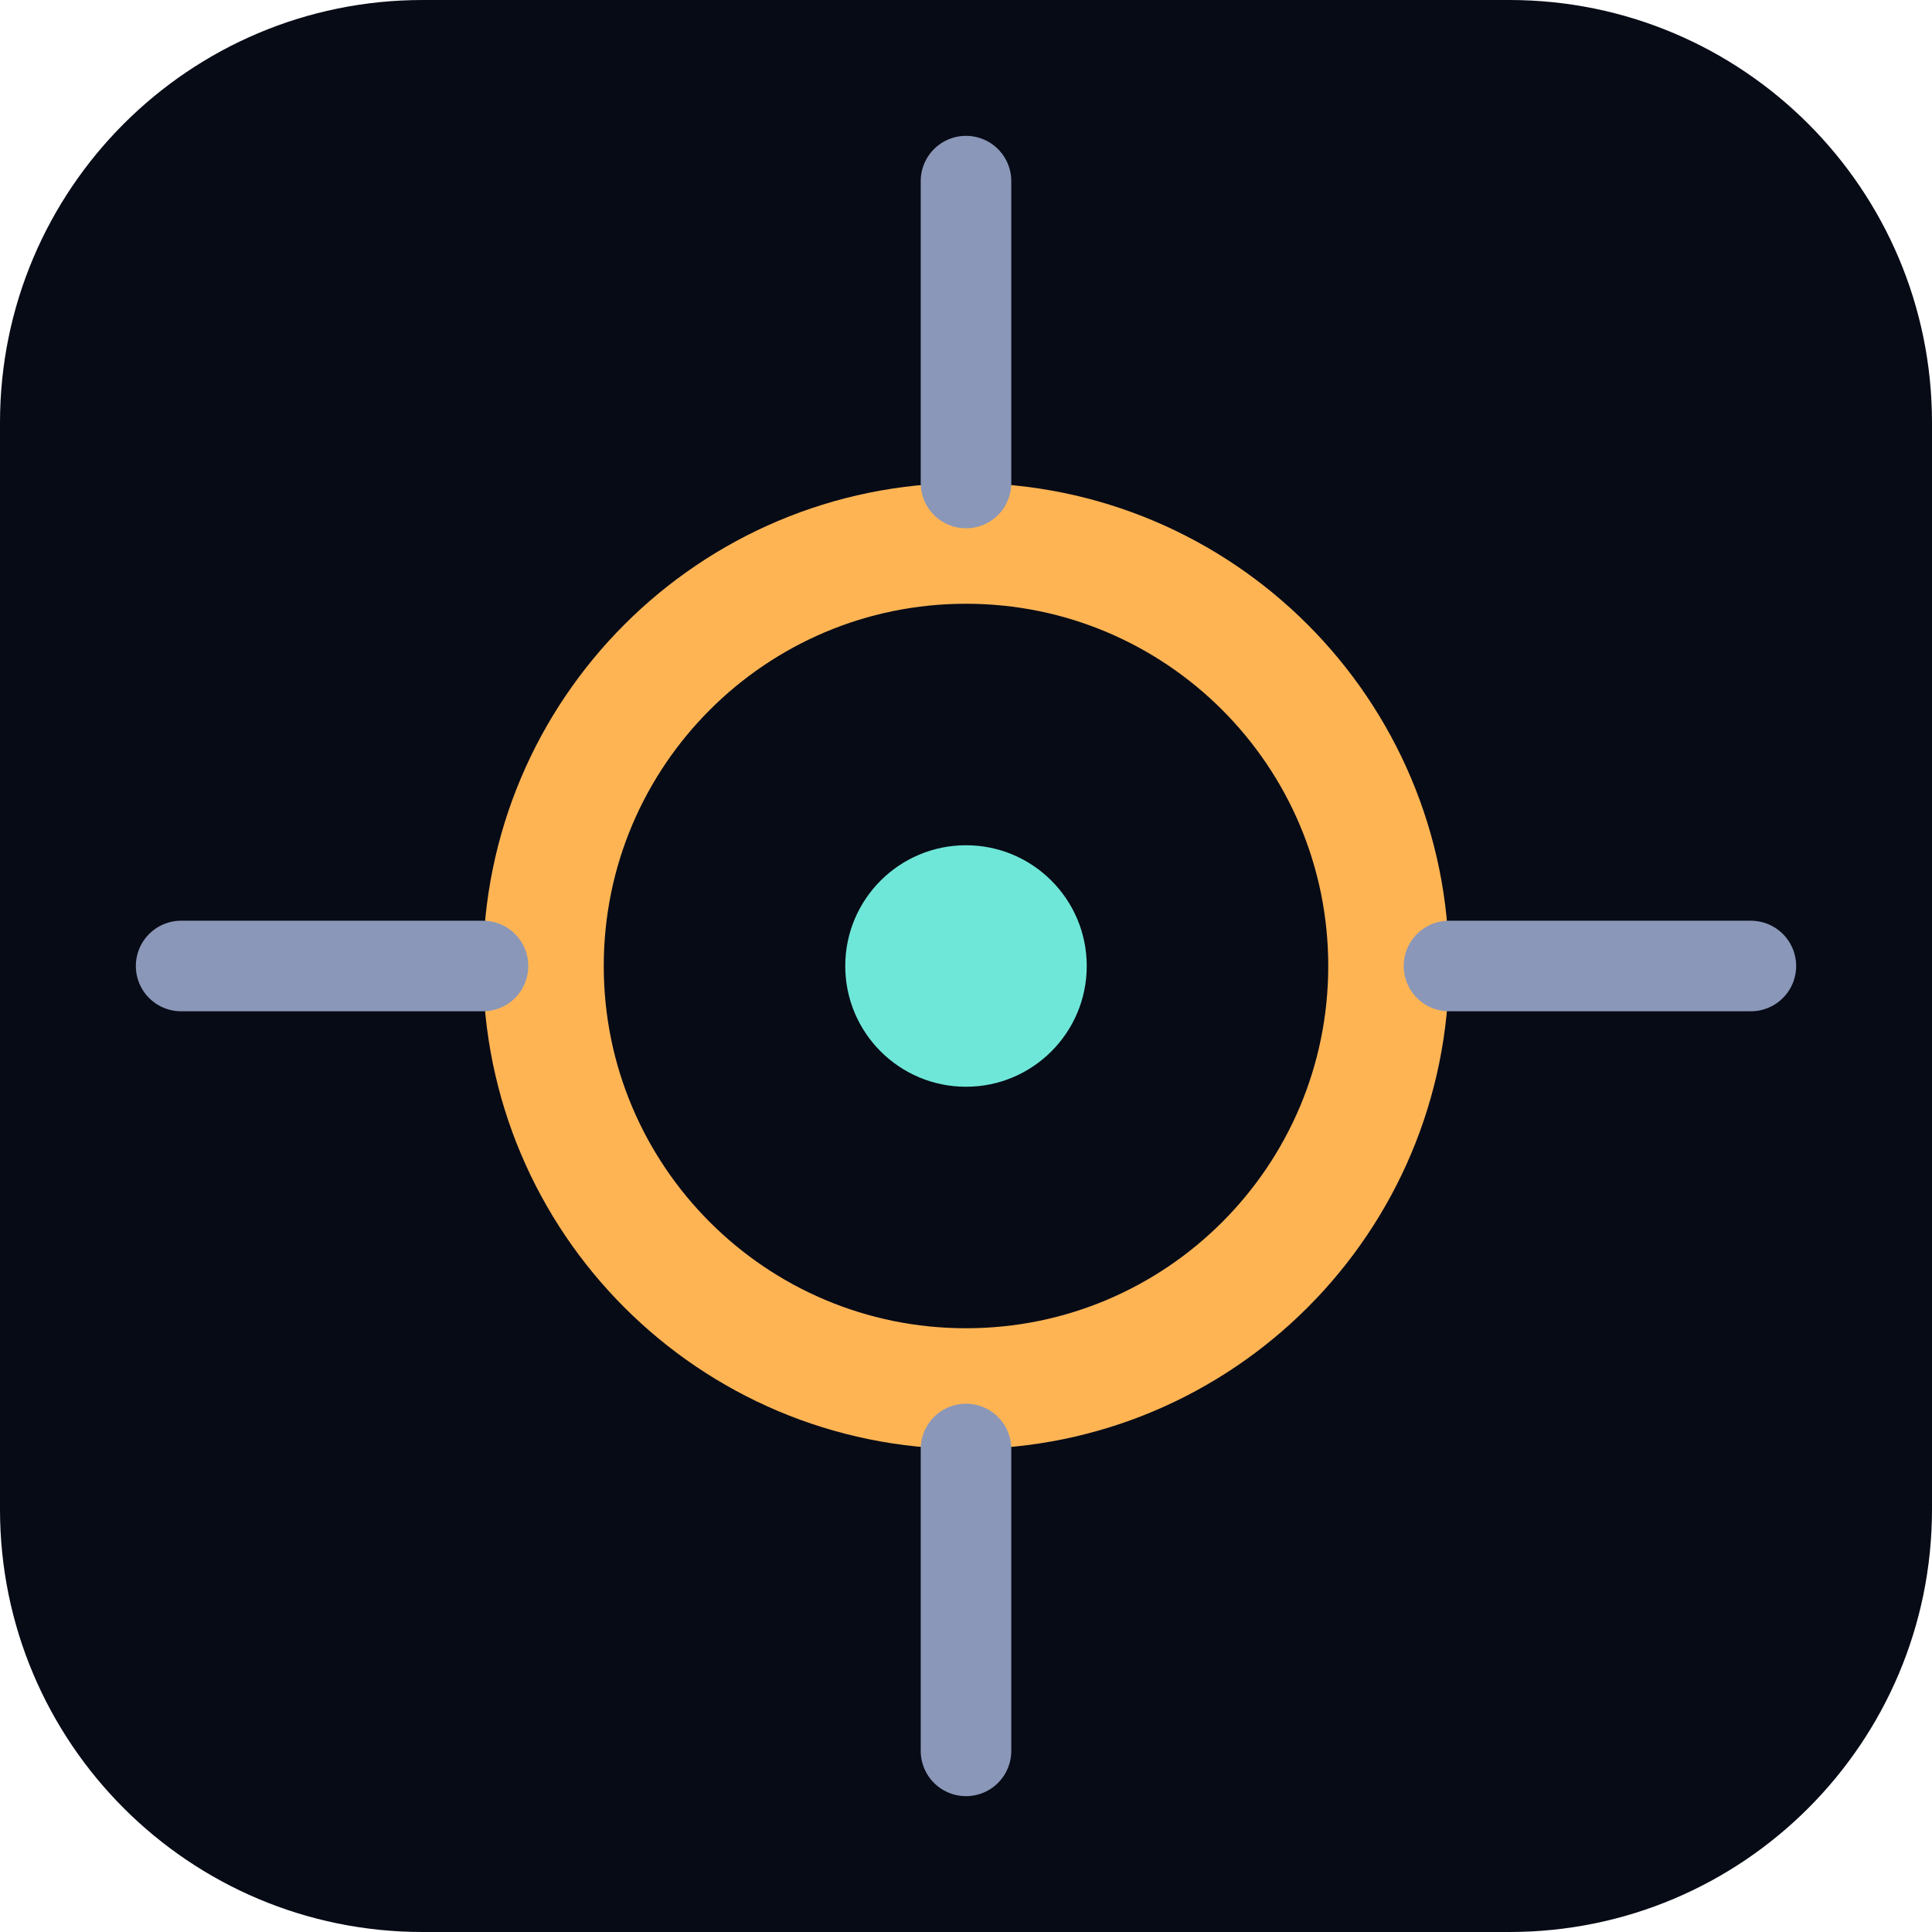
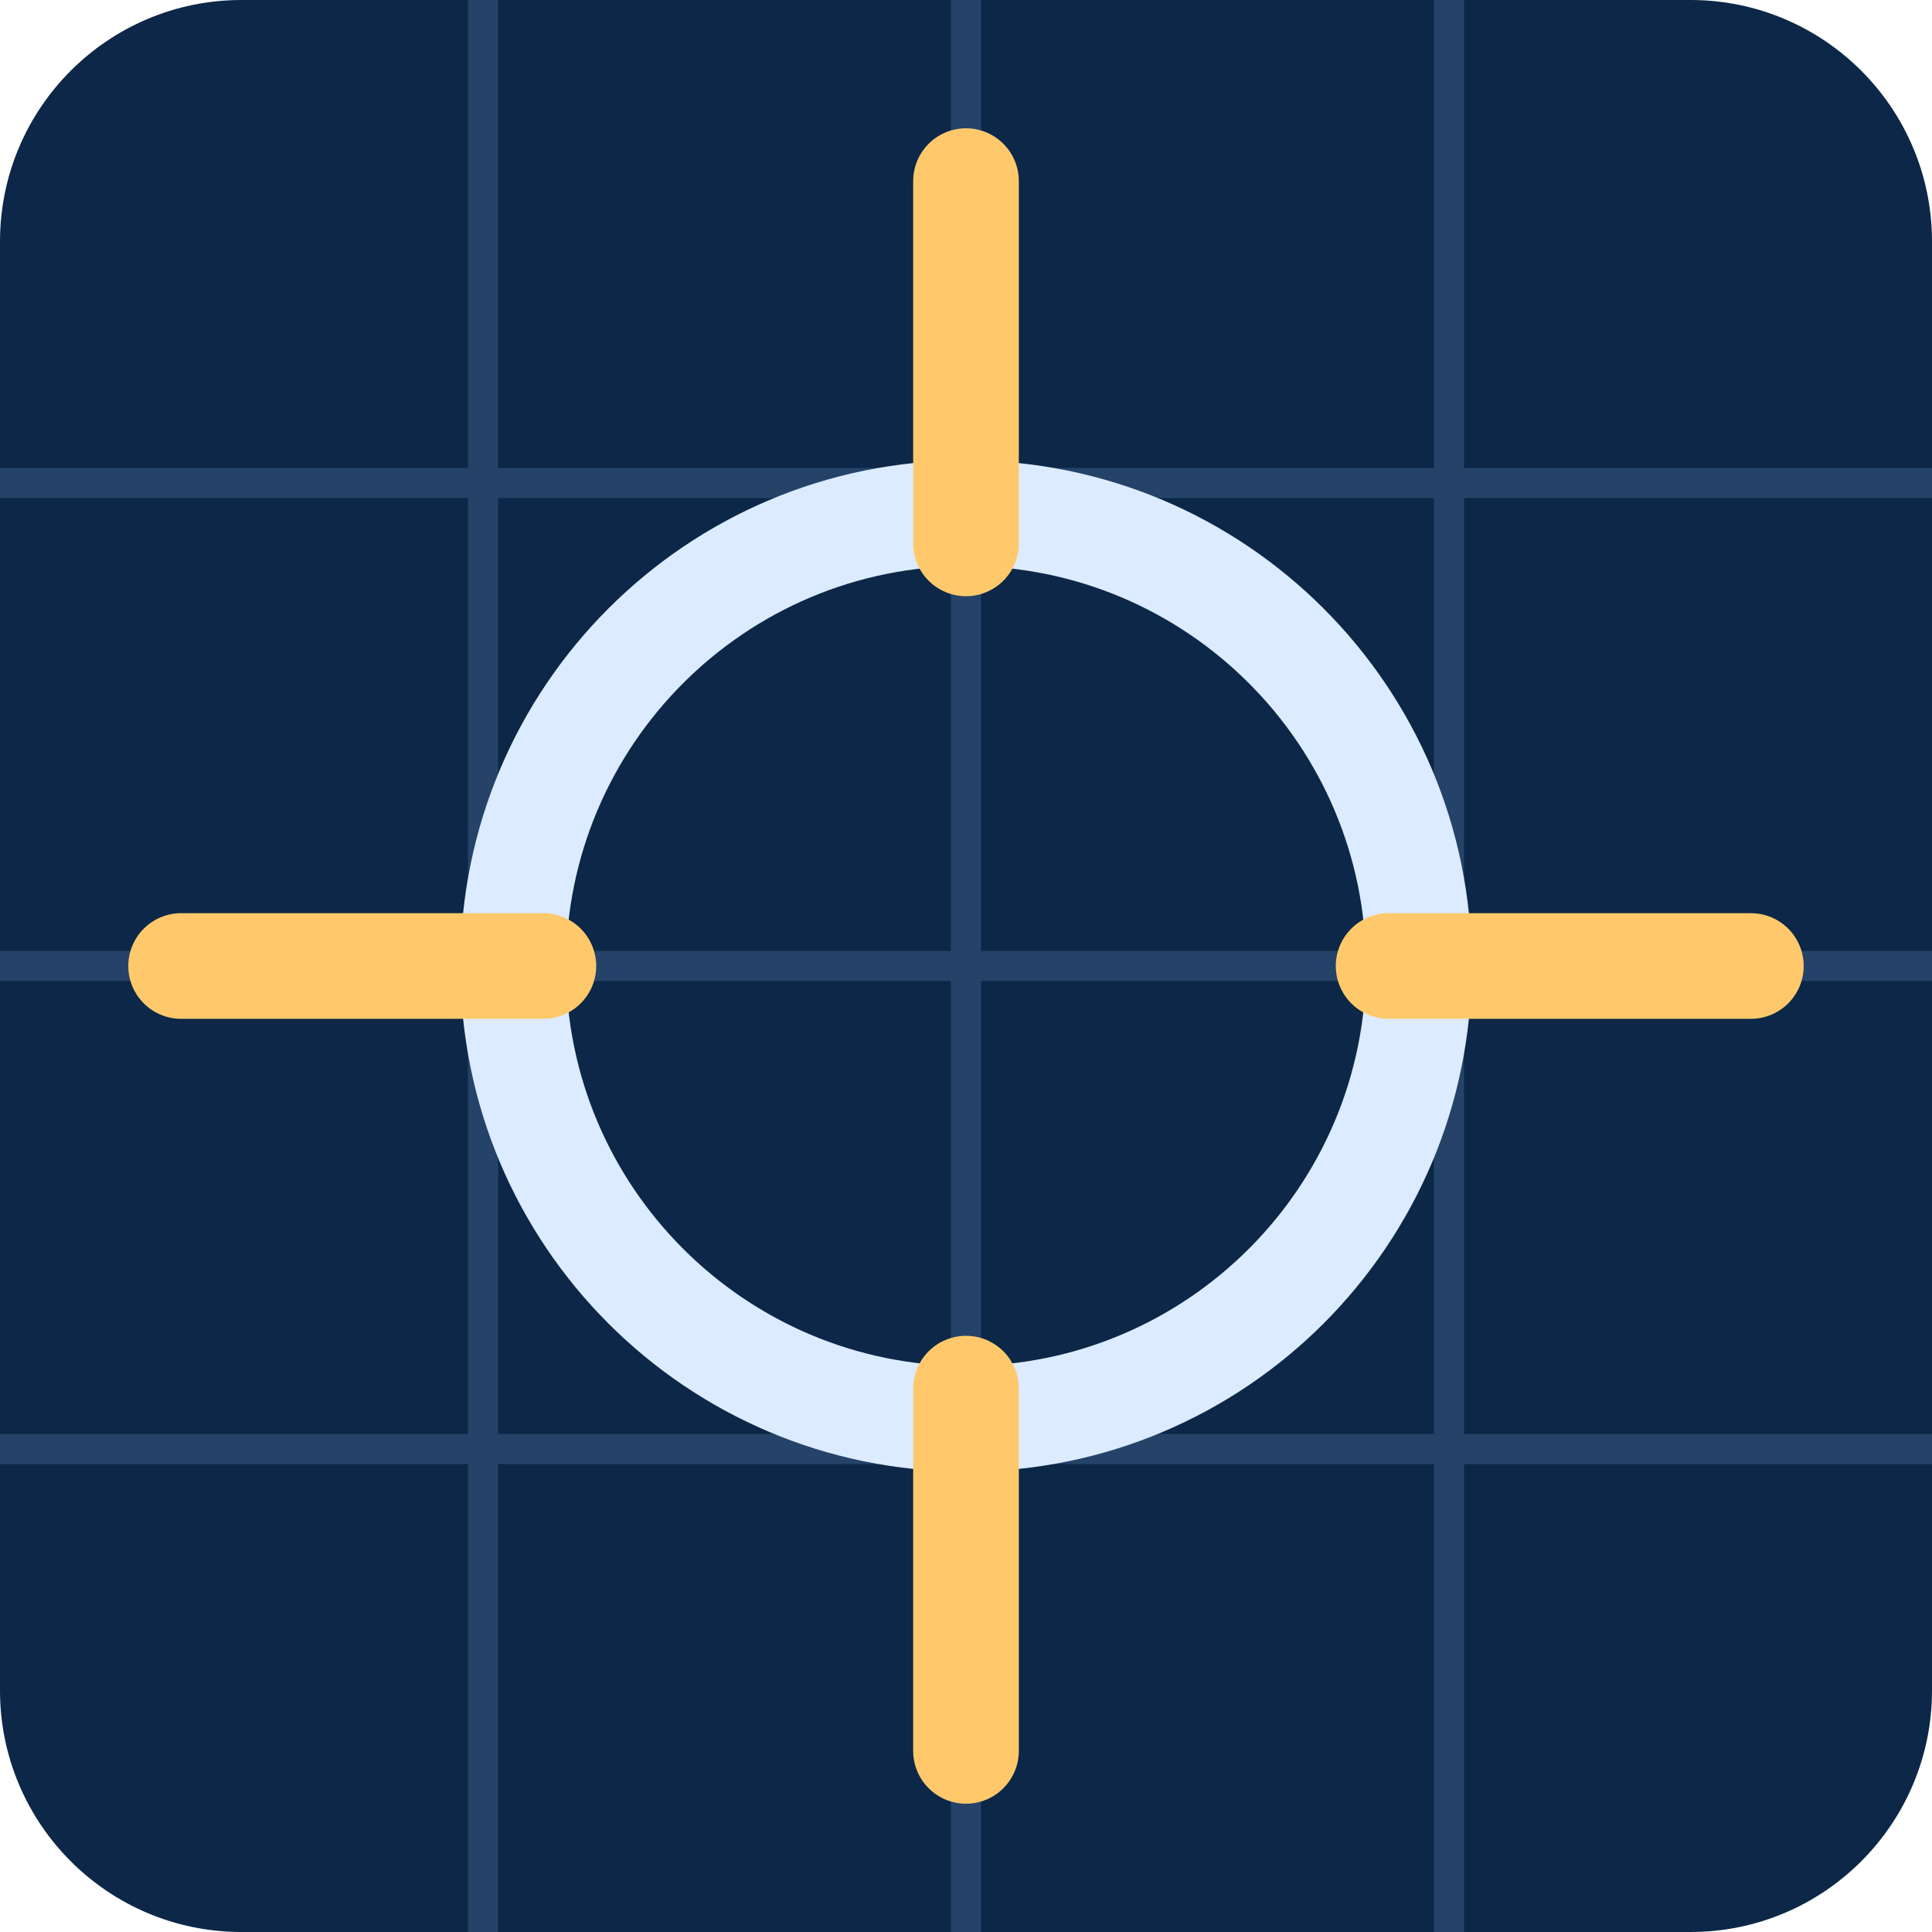
<svg xmlns="http://www.w3.org/2000/svg" viewBox="0 0 64 64">
-   <rect width="64" height="64" rx="14" fill="#070b16" />
-   <circle cx="32" cy="32" r="14" fill="none" stroke="#ffb454" stroke-width="4" />
-   <circle cx="32" cy="32" r="4" fill="#6ee7d8" />
-   <path d="M32 6v10M32 48v10M6 32h10M48 32h10" stroke="#8a97b8" stroke-width="3" stroke-linecap="round" />
+   <rect width="64" height="64" rx="8" fill="#0c2747" />
+   <path d="M0 16h64M0 32h64M0 48h64M16 0v64M32 0v64M48 0v64" stroke="#96c3ff" stroke-opacity=".18" stroke-width="1" />
+   <circle cx="32" cy="32" r="15" fill="none" stroke="#dcebff" stroke-width="3.5" />
+   <path d="M32 6v12M32 46v12M6 32h12M46 32h12" stroke="#ffc96b" stroke-width="3.5" stroke-linecap="round" />
</svg>
